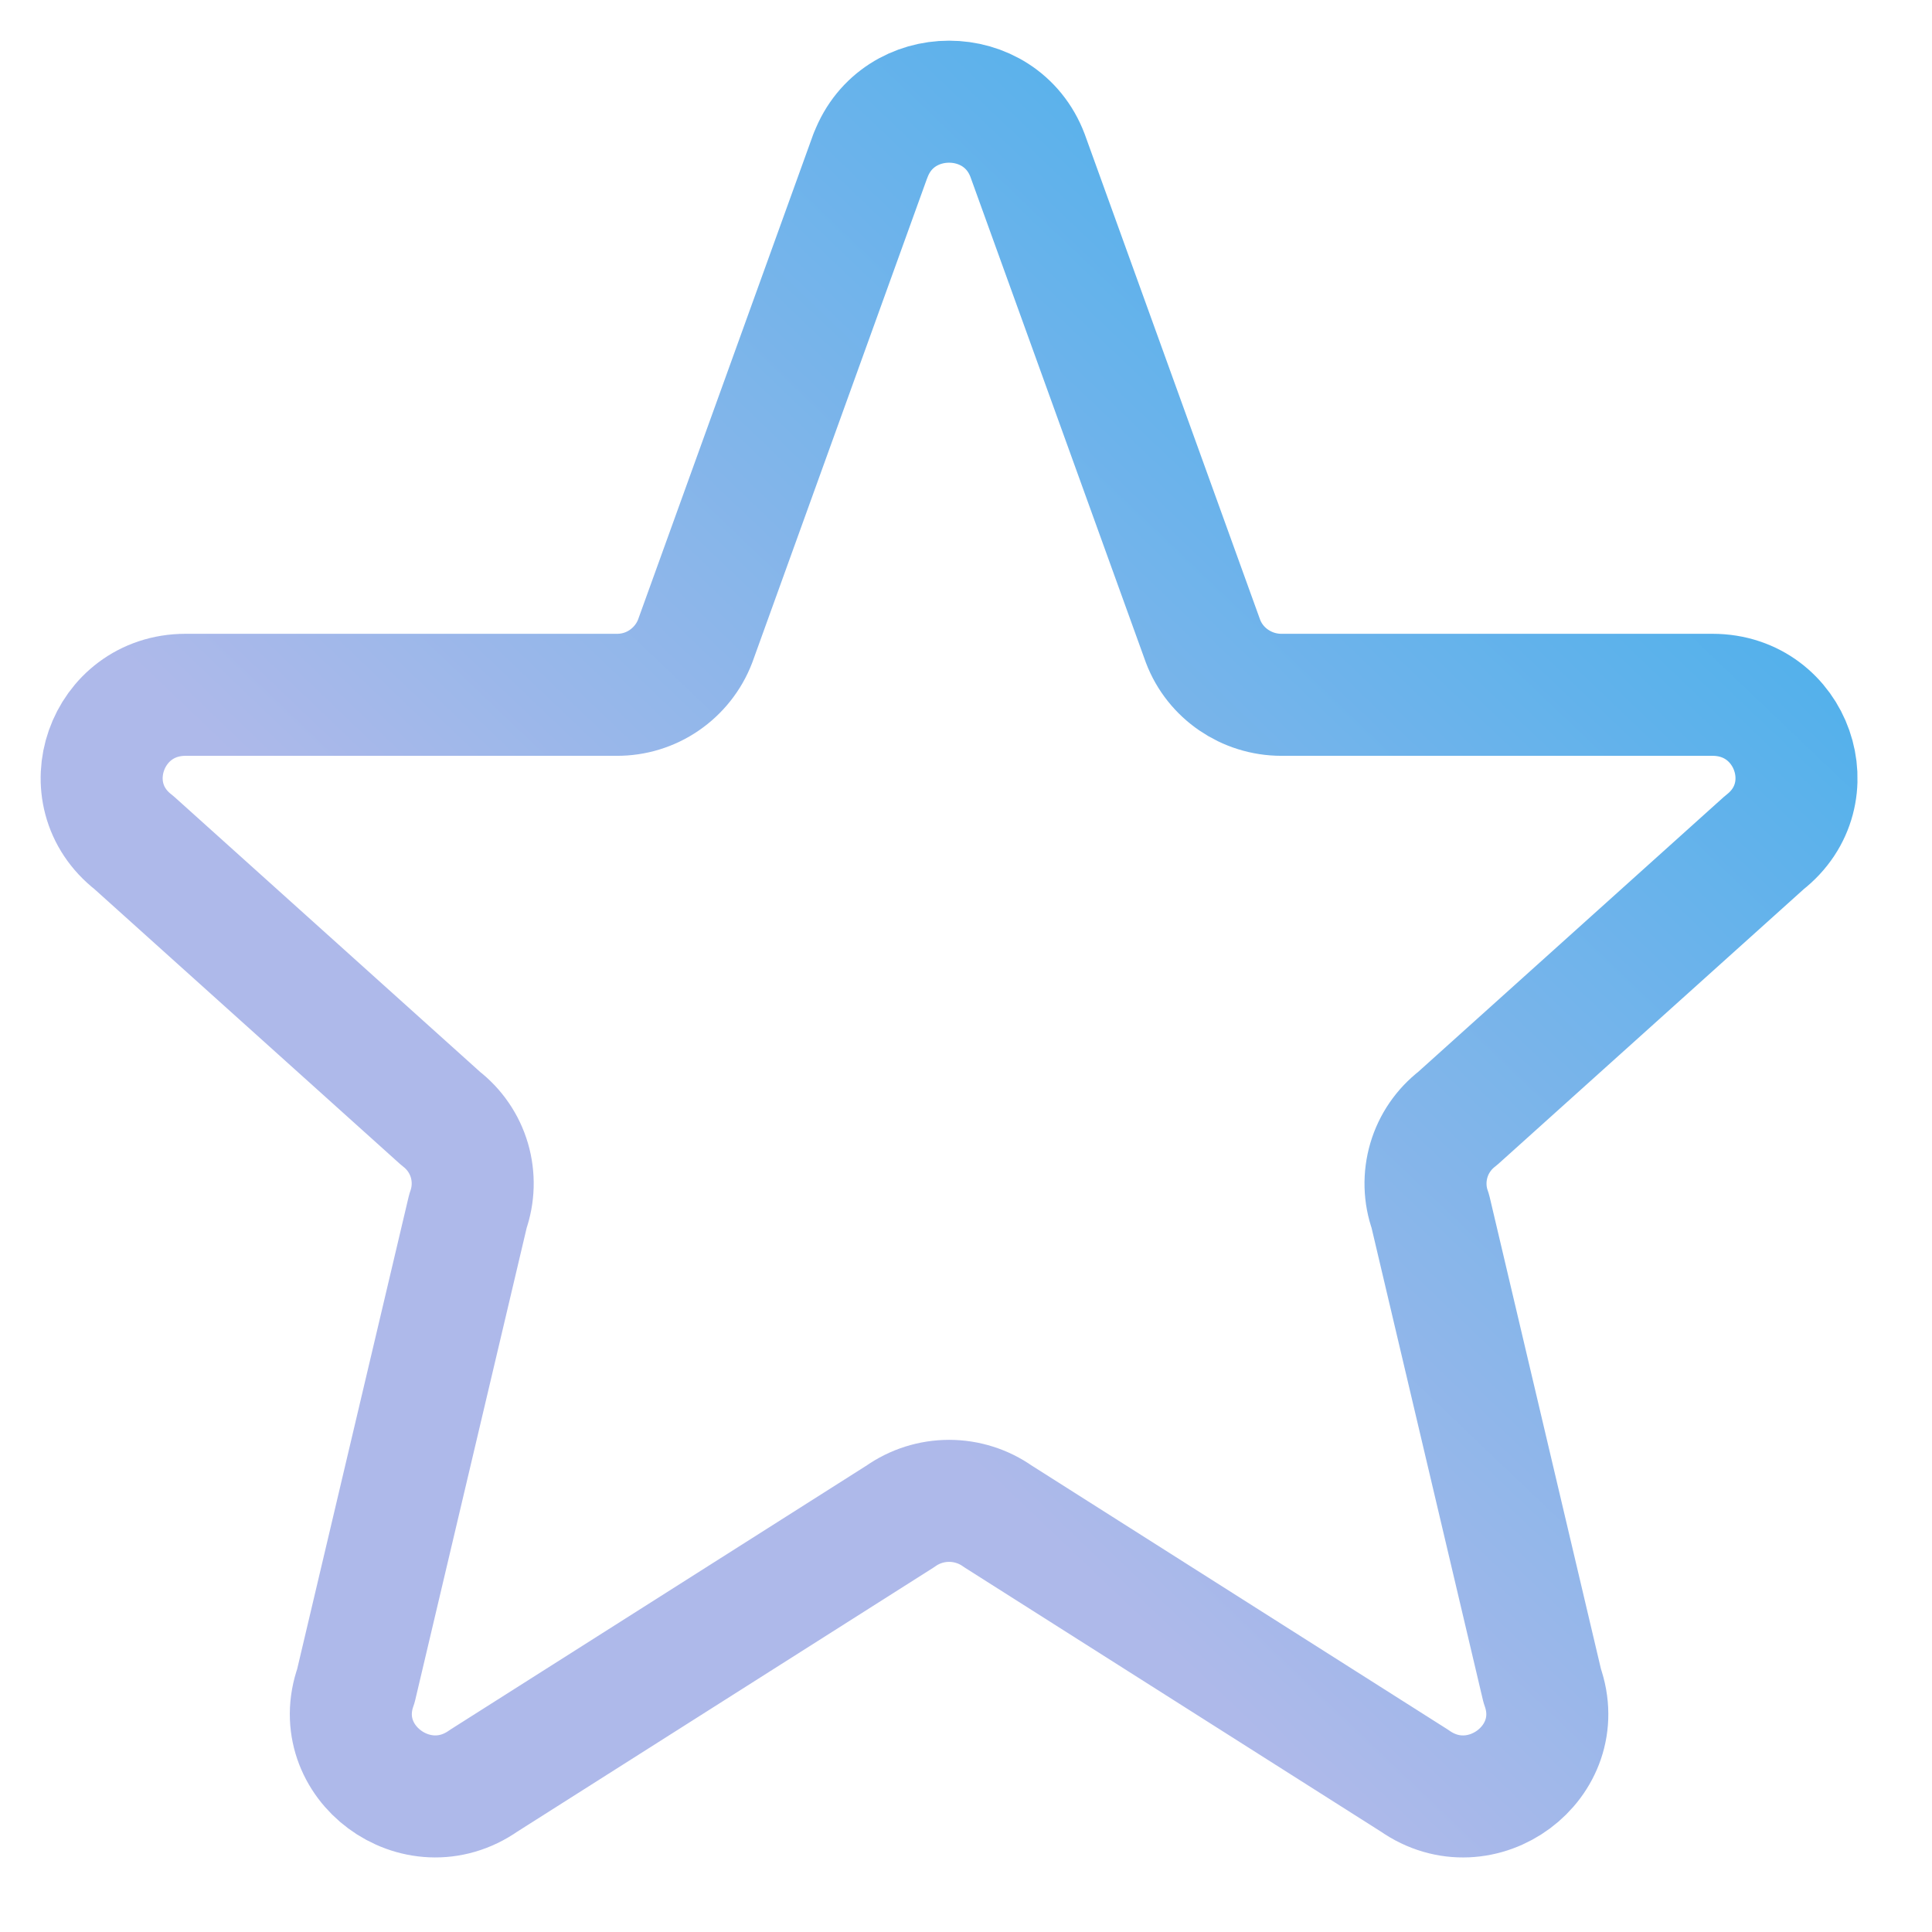
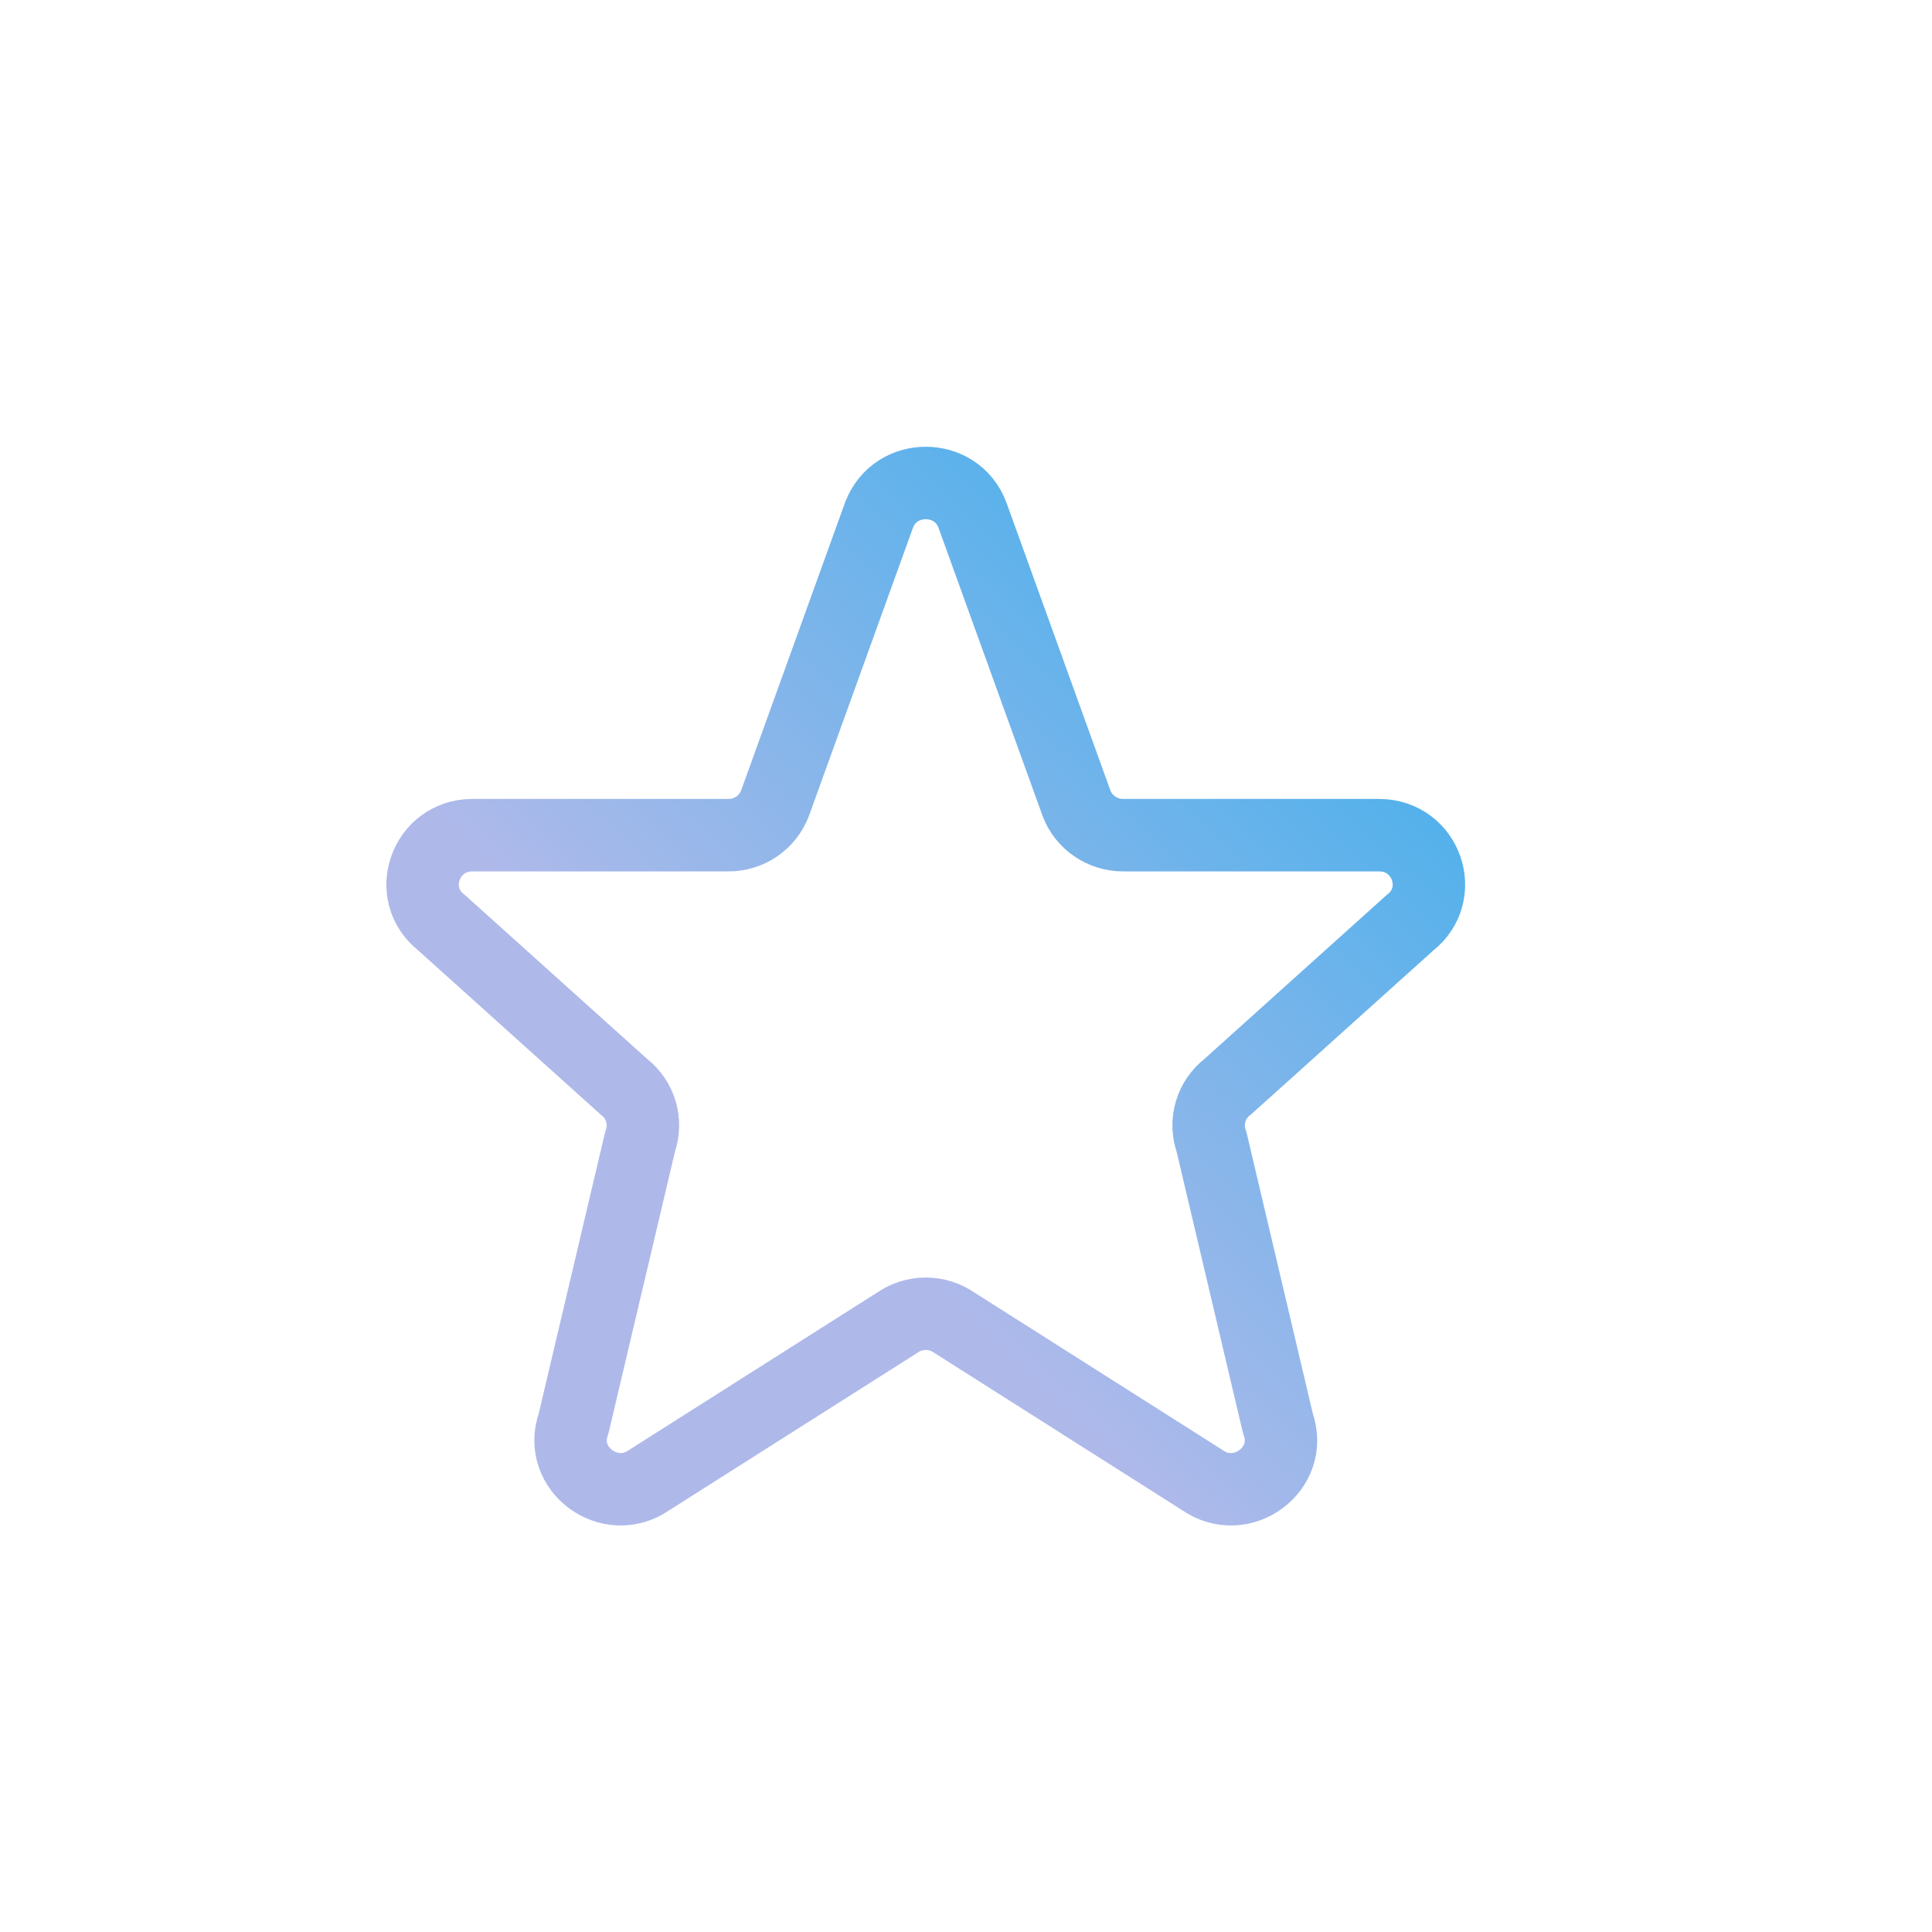
- <svg xmlns="http://www.w3.org/2000/svg" width="19" height="19" viewBox="0 0 19 19" fill="none">
-   <path d="M8.562 1.528C8.829 0.824 9.838 0.824 10.105 1.528L11.831 6.306C11.951 6.622 12.259 6.833 12.602 6.833H16.841C17.625 6.833 17.966 7.808 17.351 8.286L14.334 11C14.199 11.104 14.1 11.248 14.052 11.411C14.004 11.575 14.008 11.749 14.066 11.91L15.167 16.579C15.435 17.329 14.567 17.973 13.911 17.512L9.813 14.912C9.673 14.813 9.505 14.76 9.334 14.76C9.162 14.76 8.995 14.813 8.855 14.912L4.757 17.512C4.101 17.973 3.232 17.328 3.5 16.579L4.602 11.91C4.659 11.749 4.664 11.575 4.616 11.411C4.568 11.248 4.469 11.104 4.334 11L1.317 8.286C0.7 7.808 1.044 6.833 1.825 6.833H6.065C6.232 6.834 6.395 6.784 6.532 6.69C6.67 6.595 6.776 6.462 6.836 6.306L8.561 1.528H8.562Z" stroke="url(#paint0_linear_2956_8644)" stroke-width="1.2" stroke-linecap="round" stroke-linejoin="round" />
+ <svg xmlns="http://www.w3.org/2000/svg" width="32" height="32" viewBox="0 0 32 32" fill="none">
+   <path d="M14.562 8.527C14.829 7.824 15.838 7.824 16.105 8.527L17.831 13.306C17.951 13.623 18.259 13.833 18.602 13.833H22.841C23.625 13.833 23.966 14.808 23.351 15.286L20.334 18C20.199 18.104 20.1 18.248 20.052 18.411C20.003 18.575 20.008 18.749 20.066 18.91L21.167 23.579C21.436 24.329 20.567 24.973 19.91 24.512L15.813 21.912C15.673 21.813 15.505 21.76 15.334 21.76C15.162 21.76 14.995 21.813 14.855 21.912L10.757 24.512C10.101 24.973 9.232 24.328 9.5 23.579L10.602 18.91C10.659 18.749 10.664 18.575 10.616 18.411C10.568 18.248 10.469 18.104 10.334 18L7.317 15.286C6.7 14.808 7.044 13.833 7.825 13.833H12.065C12.232 13.834 12.395 13.784 12.533 13.69C12.67 13.595 12.776 13.462 12.836 13.306L14.561 8.527H14.562Z" stroke="url(#paint0_linear_3410_9316)" stroke-width="1.2" stroke-linecap="round" stroke-linejoin="round" />
  <defs>
-     <linearGradient id="paint0_linear_2956_8644" x1="16.316" y1="1" x2="6.408" y2="11.398" gradientUnits="userSpaceOnUse">
+     <linearGradient id="paint0_linear_3410_9316" x1="22.316" y1="8" x2="12.408" y2="18.398" gradientUnits="userSpaceOnUse">
      <stop stop-color="#3CAFEB" />
      <stop offset="1" stop-color="#AEB9EA" />
    </linearGradient>
  </defs>
</svg>
